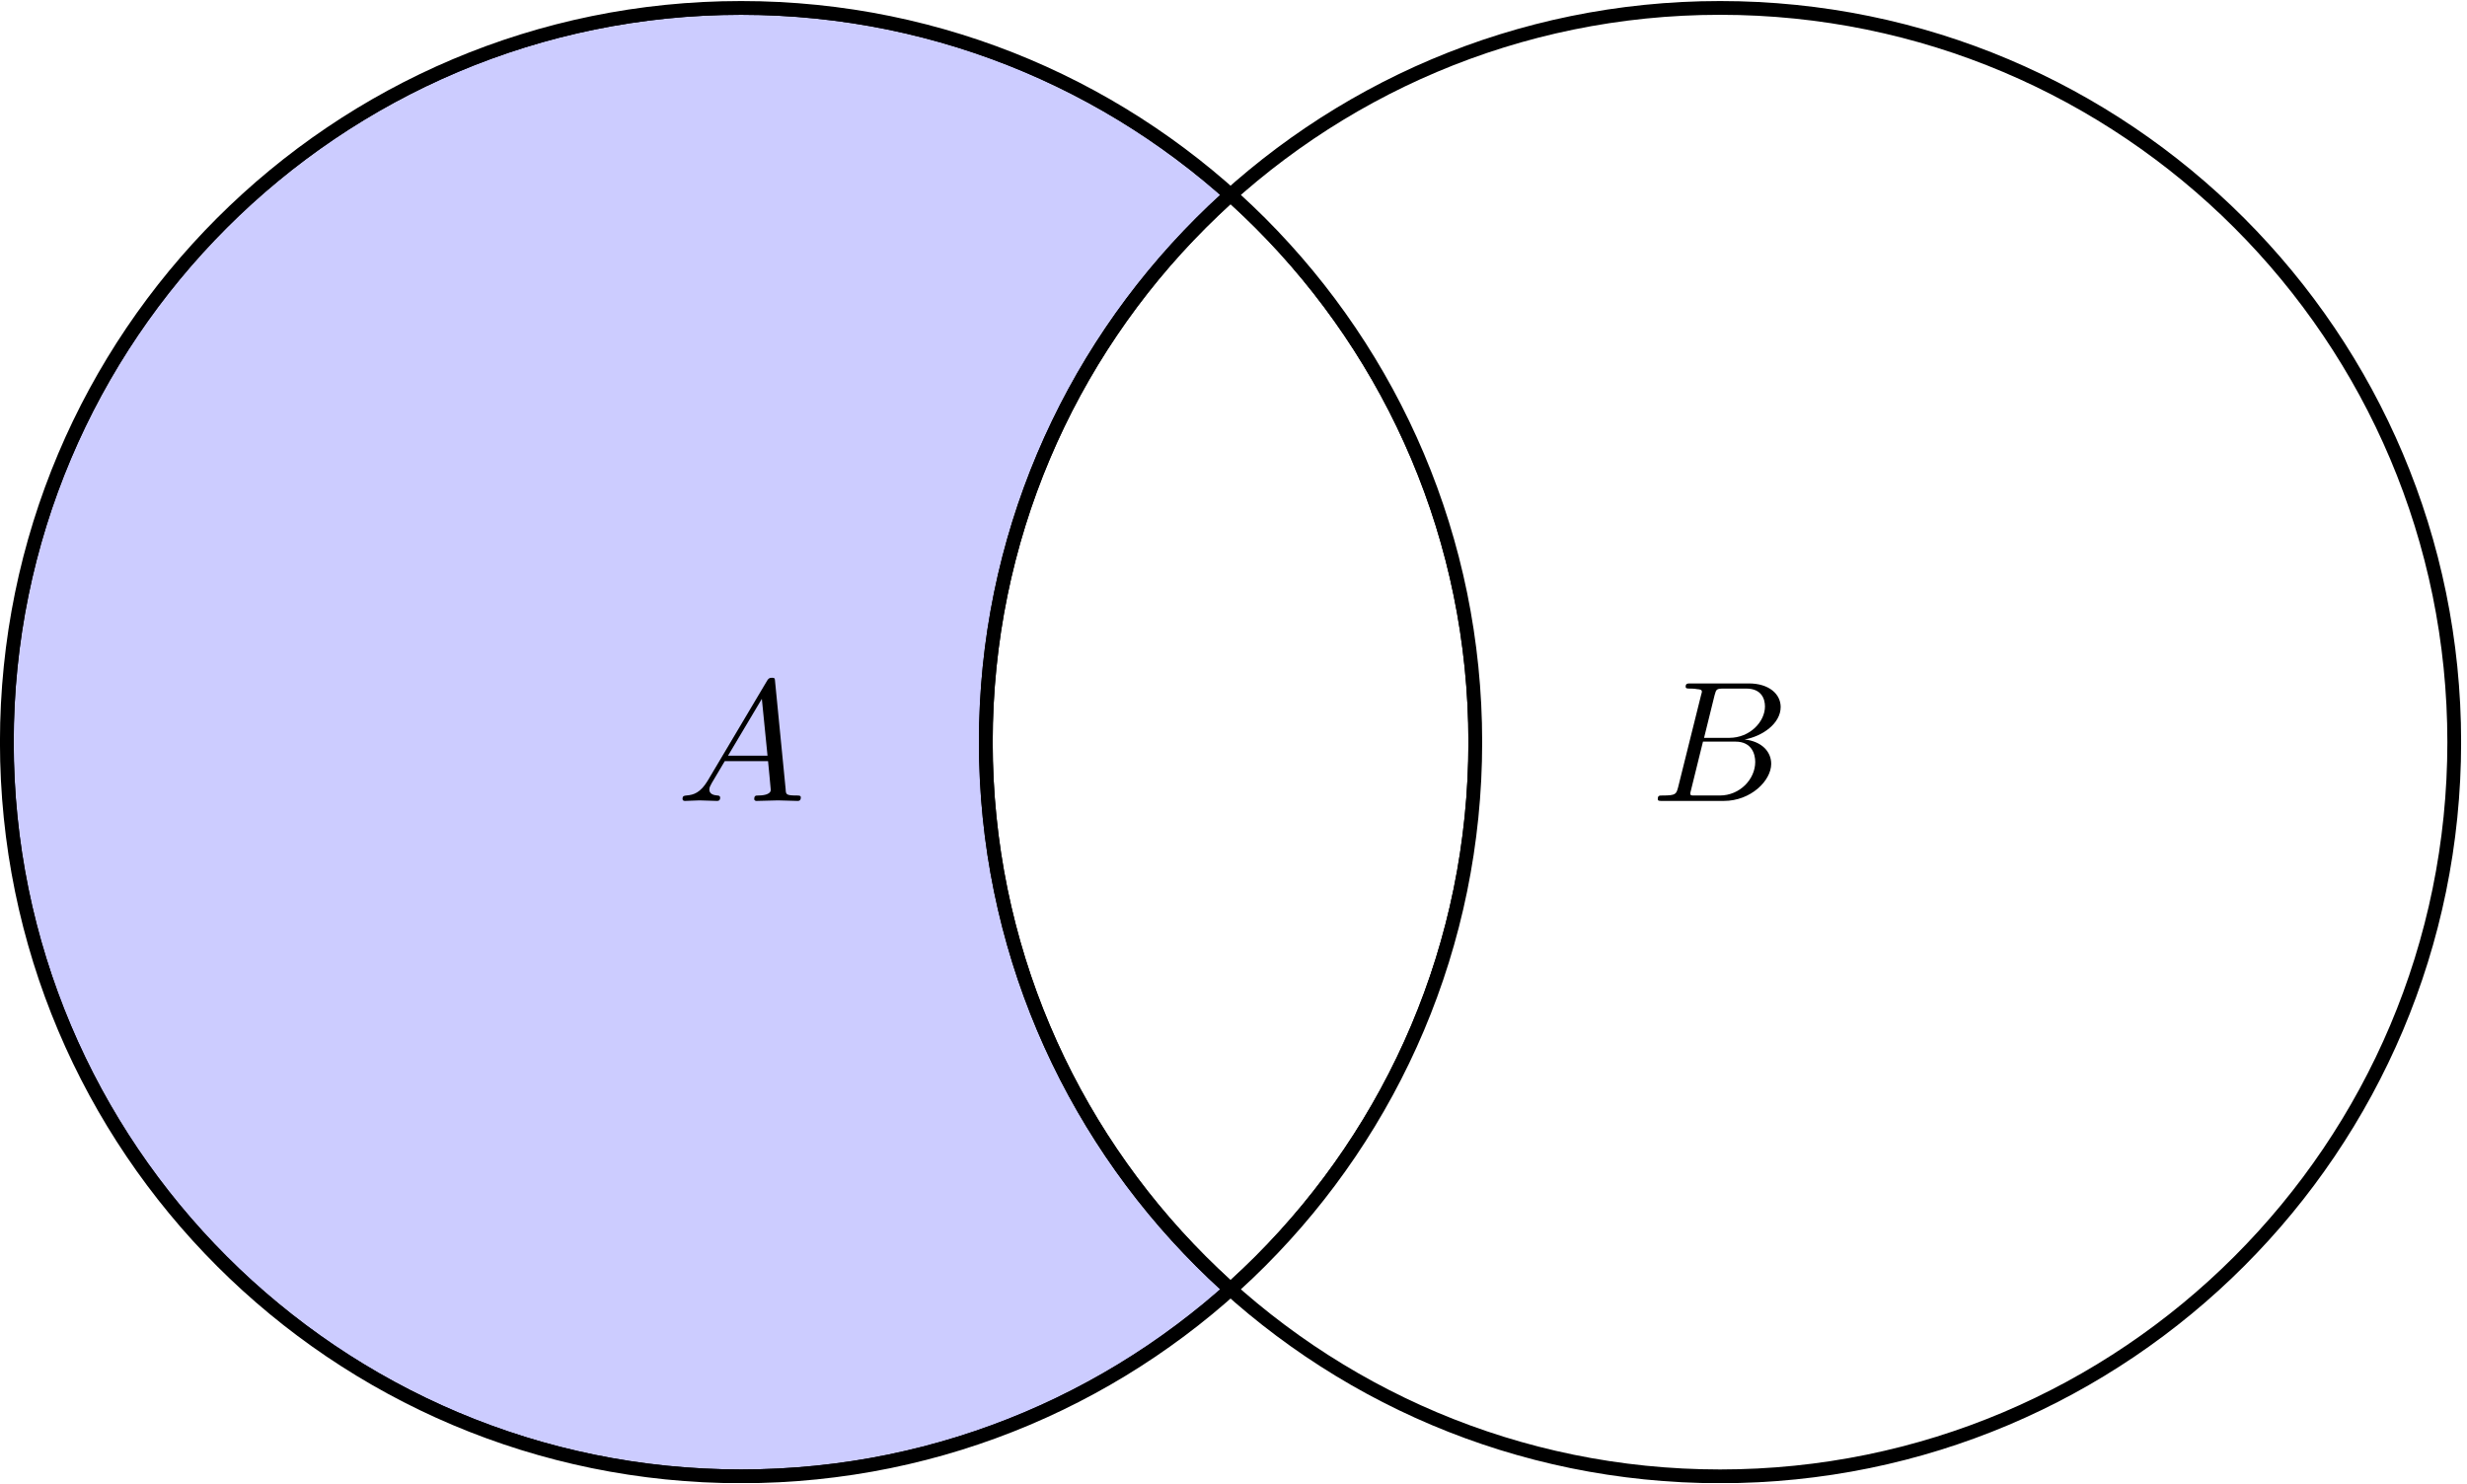
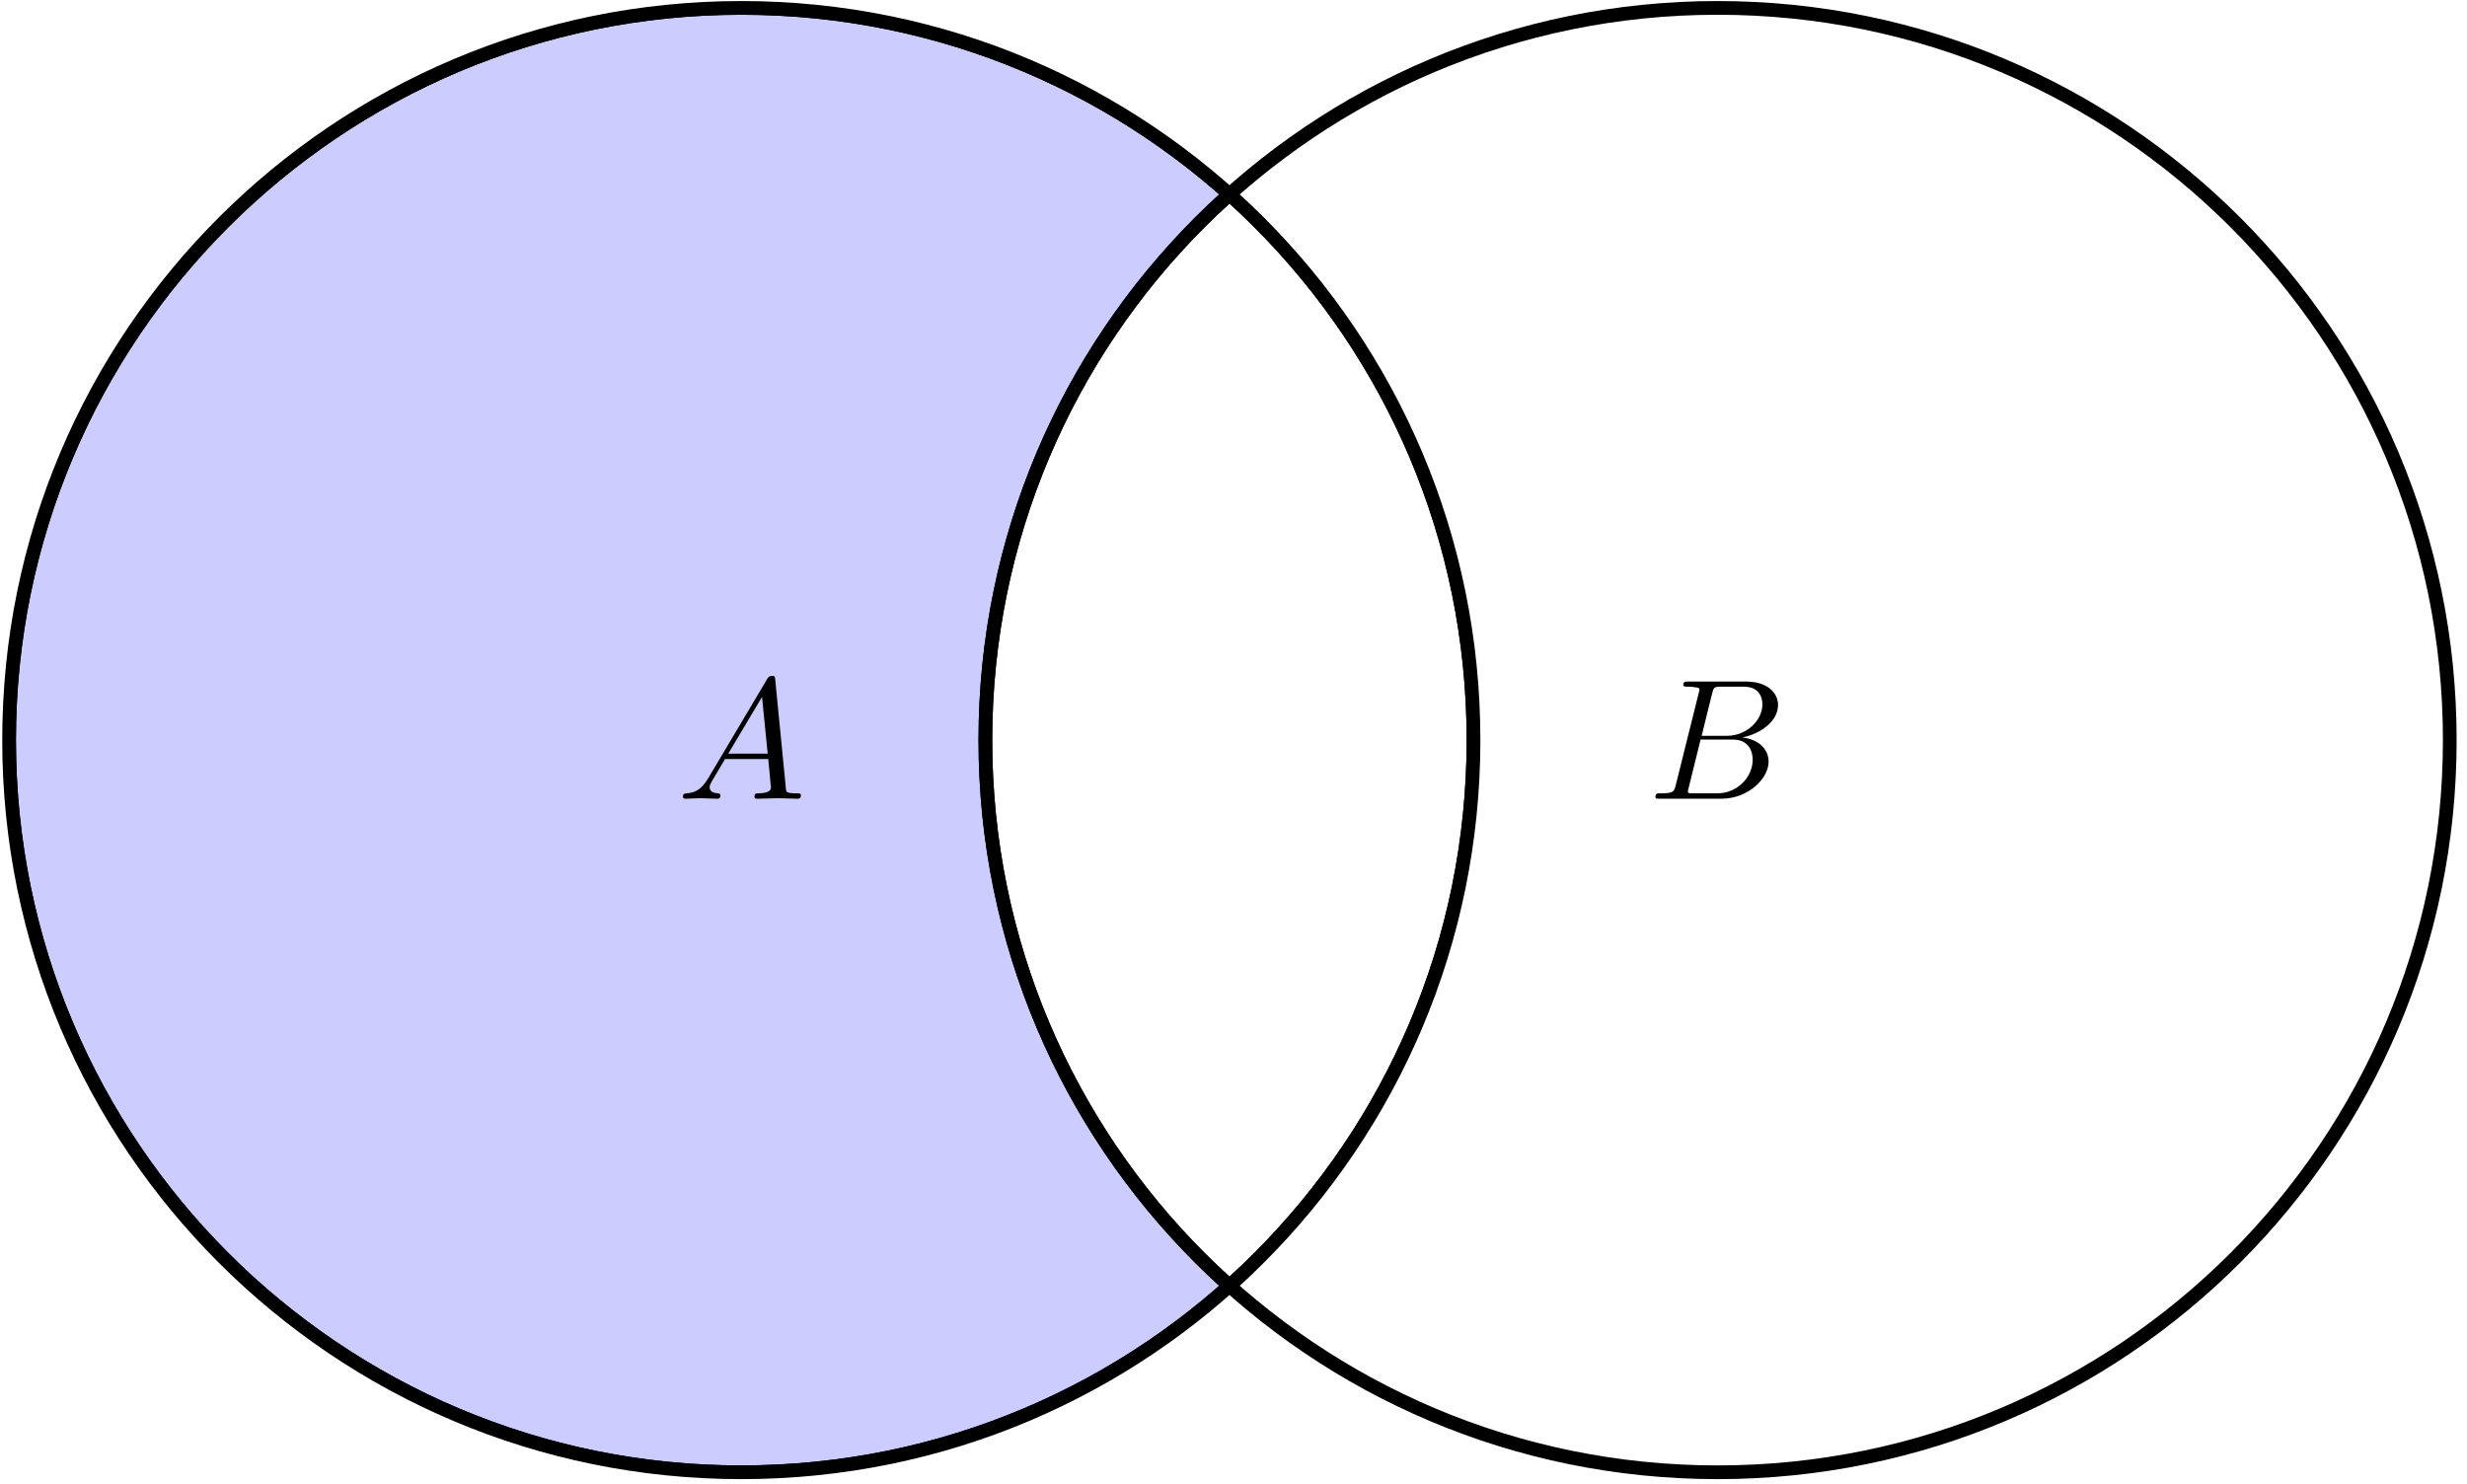
- <svg xmlns="http://www.w3.org/2000/svg" width="499pt" height="300pt" viewBox="0 0 499 300" version="1.1">
+ <svg xmlns="http://www.w3.org/2000/svg" width="499px" height="300px" viewBox="0 0 499 300" version="1.1">
  <defs>
    <clipPath id="clip1">
-       <path d="M 1 1 L 299 1 L 299 299 L 1 299 Z M 1 1 " />
+       <path d="M 1 1 L 299 1 L 299 298 L 1 298 Z M 1 1 " />
    </clipPath>
    <clipPath id="clip2">
-       <path d="M 298.406 150.125 C 298.406 68.094 231.922 1.602 149.902 1.602 C 67.879 1.602 1.383 68.094 1.383 150.125 C 1.383 232.156 67.879 298.648 149.902 298.648 C 231.922 298.648 298.406 232.156 298.406 150.125 Z M 298.406 150.125 " />
+       <path d="M 298.047 149.715 C 298.047 67.906 231.746 1.598 149.949 1.598 C 68.156 1.598 1.84 67.906 1.84 149.715 C 1.84 231.52 68.156 297.828 149.949 297.828 C 231.746 297.828 298.047 231.52 298.047 149.715 Z M 298.047 149.715 " />
    </clipPath>
    <clipPath id="clip3">
-       <path d="M 138 137 L 162 137 L 162 163 L 138 163 Z M 138 137 " />
+       <path d="M 138 136.305 L 162 136.305 L 162 162 L 138 162 Z M 138 136.305 " />
    </clipPath>
    <clipPath id="clip4">
-       <path d="M 298.406 150.125 C 298.406 68.094 231.922 1.602 149.902 1.602 C 67.879 1.602 1.383 68.094 1.383 150.125 C 1.383 232.156 67.879 298.648 149.902 298.648 C 231.922 298.648 298.406 232.156 298.406 150.125 Z M 298.406 150.125 " />
+       <path d="M 298.047 149.715 C 298.047 67.906 231.746 1.598 149.949 1.598 C 68.156 1.598 1.84 67.906 1.84 149.715 C 1.84 231.52 68.156 297.828 149.949 297.828 C 231.746 297.828 298.047 231.52 298.047 149.715 Z M 298.047 149.715 " />
    </clipPath>
    <clipPath id="clip5">
-       <path d="M 0 0.207 L 497.805 0.207 L 497.805 300 L 0 300 Z M 0 0.207 " />
+       <path d="M 0.461 0.203 L 496.895 0.203 L 496.895 299.223 L 0.461 299.223 Z M 0.461 0.203 " />
    </clipPath>
  </defs>
  <g id="surface1">
    <g clip-path="url(#clip1)" clip-rule="nonzero">
      <g clip-path="url(#clip2)" clip-rule="nonzero">
-         <path style="fill-rule:evenodd;fill:rgb(80%,80%,100%);fill-opacity:1;stroke-width:0.797;stroke-linecap:butt;stroke-linejoin:miter;stroke:rgb(0%,0%,0%);stroke-opacity:1;stroke-miterlimit:10;" d="M 42.52 0.001 C 42.52 23.484 23.484 42.519 0.001 42.519 C -23.483 42.519 -42.522 23.484 -42.522 0.001 C -42.522 -23.483 -23.483 -42.518 0.001 -42.518 C 23.484 -42.518 42.52 -23.483 42.52 0.001 Z M 99.214 0.001 C 99.214 23.484 80.179 42.519 56.696 42.519 C 33.211 42.519 14.173 23.484 14.173 0.001 C 14.173 -23.483 33.211 -42.518 56.696 -42.518 C 80.179 -42.518 99.214 -23.483 99.214 0.001 Z M 99.214 0.001 " transform="matrix(3.492671,0,0,-3.493129,149.8985,150.1271)" />
+         <path style="fill-rule:evenodd;fill:rgb(80%,80%,100%);fill-opacity:1;stroke-width:0.797;stroke-linecap:butt;stroke-linejoin:miter;stroke:rgb(0%,0%,0%);stroke-opacity:1;stroke-miterlimit:10;" d="M 42.52 -0 C 42.52 23.484 23.485 42.519 0.001 42.519 C -23.482 42.519 -42.522 23.484 -42.522 -0 C -42.522 -23.483 -23.482 -42.518 0.001 -42.518 C 23.485 -42.518 42.52 -23.483 42.52 -0 Z M 99.214 -0 C 99.214 23.484 80.179 42.519 56.696 42.519 C 33.212 42.519 14.172 23.484 14.172 -0 C 14.172 -23.483 33.212 -42.518 56.696 -42.518 C 80.179 -42.518 99.214 -23.483 99.214 -0 Z M 99.214 -0 " transform="matrix(3.483068,0,0,-3.483524,149.9469,149.7144)" />
      </g>
    </g>
    <g clip-path="url(#clip3)" clip-rule="nonzero">
      <g clip-path="url(#clip4)" clip-rule="nonzero">
-         <path style=" stroke:none;fill-rule:nonzero;fill:rgb(0%,0%,0%);fill-opacity:1;" d="M 143.09 158.02 C 141.668 160.32 140.355 160.812 138.82 160.922 C 138.383 160.977 138.055 160.977 138.055 161.633 C 138.055 161.852 138.219 162.02 138.547 162.02 C 139.477 162.02 140.52 161.91 141.504 161.91 C 142.652 161.91 143.859 162.02 145.008 162.02 C 145.227 162.02 145.664 162.02 145.664 161.359 C 145.664 160.977 145.336 160.922 145.117 160.922 C 144.297 160.867 143.477 160.594 143.477 159.719 C 143.477 159.281 143.695 158.895 143.969 158.402 L 146.598 153.969 L 155.355 153.969 C 155.41 154.68 155.902 159.445 155.902 159.773 C 155.902 160.812 154.098 160.922 153.387 160.922 C 152.895 160.922 152.562 160.922 152.562 161.633 C 152.562 162.02 152.949 162.02 153.059 162.02 C 154.48 162.02 155.957 161.91 157.383 161.91 C 158.258 161.91 160.449 162.02 161.324 162.02 C 161.543 162.02 161.98 162.02 161.98 161.305 C 161.98 160.922 161.598 160.922 161.16 160.922 C 158.969 160.922 158.969 160.703 158.914 159.664 L 156.781 137.922 C 156.727 137.211 156.727 137.102 156.121 137.102 C 155.574 137.102 155.41 137.32 155.191 137.648 Z M 147.254 152.871 L 154.098 141.371 L 155.246 152.871 Z M 147.254 152.871 " />
+         <path style=" stroke:none;fill-rule:nonzero;fill:rgb(0%,0%,0%);fill-opacity:1;" d="M 143.16 157.586 C 141.738 159.879 140.43 160.371 138.898 160.48 C 138.465 160.535 138.137 160.535 138.137 161.191 C 138.137 161.41 138.301 161.574 138.625 161.574 C 139.555 161.574 140.594 161.465 141.574 161.465 C 142.723 161.465 143.922 161.574 145.07 161.574 C 145.289 161.574 145.727 161.574 145.727 160.918 C 145.727 160.535 145.398 160.48 145.18 160.48 C 144.359 160.426 143.543 160.152 143.543 159.277 C 143.543 158.84 143.758 158.461 144.031 157.969 L 146.652 153.543 L 155.391 153.543 C 155.445 154.254 155.938 159.004 155.938 159.332 C 155.938 160.371 154.133 160.48 153.426 160.48 C 152.934 160.48 152.605 160.48 152.605 161.191 C 152.605 161.574 152.988 161.574 153.098 161.574 C 154.516 161.574 155.992 161.465 157.41 161.465 C 158.285 161.465 160.469 161.574 161.34 161.574 C 161.559 161.574 161.996 161.574 161.996 160.863 C 161.996 160.48 161.613 160.48 161.18 160.48 C 158.992 160.48 158.992 160.262 158.938 159.223 L 156.809 137.543 C 156.754 136.832 156.754 136.727 156.156 136.727 C 155.609 136.727 155.445 136.941 155.227 137.27 Z M 147.309 152.453 L 154.133 140.984 L 155.281 152.453 Z M 147.309 152.453 " />
      </g>
    </g>
    <g clip-path="url(#clip5)" clip-rule="nonzero">
-       <path style="fill:none;stroke-width:0.797;stroke-linecap:butt;stroke-linejoin:miter;stroke:rgb(0%,0%,0%);stroke-opacity:1;stroke-miterlimit:10;" d="M 42.52 0.001 C 42.52 23.484 23.484 42.519 0.001 42.519 C -23.483 42.519 -42.522 23.484 -42.522 0.001 C -42.522 -23.483 -23.483 -42.518 0.001 -42.518 C 23.484 -42.518 42.52 -23.483 42.52 0.001 Z M 99.214 0.001 C 99.214 23.484 80.179 42.519 56.696 42.519 C 33.211 42.519 14.173 23.484 14.173 0.001 C 14.173 -23.483 33.211 -42.518 56.696 -42.518 C 80.179 -42.518 99.214 -23.483 99.214 0.001 Z M 99.214 0.001 " transform="matrix(3.492671,0,0,-3.493129,149.8985,150.1271)" />
+       <path style="fill:none;stroke-width:0.797;stroke-linecap:butt;stroke-linejoin:miter;stroke:rgb(0%,0%,0%);stroke-opacity:1;stroke-miterlimit:10;" d="M 42.52 -0 C 42.52 23.484 23.485 42.519 0.001 42.519 C -23.482 42.519 -42.522 23.484 -42.522 -0 C -42.522 -23.483 -23.482 -42.518 0.001 -42.518 C 23.485 -42.518 42.52 -23.483 42.52 -0 Z M 99.214 -0 C 99.214 23.484 80.179 42.519 56.696 42.519 C 33.212 42.519 14.172 23.484 14.172 -0 C 14.172 -23.483 33.212 -42.518 56.696 -42.518 C 80.179 -42.518 99.214 -23.483 99.214 -0 Z M 99.214 -0 " transform="matrix(3.483068,0,0,-3.483524,149.9469,149.7144)" />
    </g>
-     <path style=" stroke:none;fill-rule:nonzero;fill:rgb(0%,0%,0%);fill-opacity:1;" d="M 339.426 159.281 C 339.043 160.648 338.988 160.922 336.25 160.922 C 335.648 160.922 335.32 160.922 335.32 161.633 C 335.32 162.02 335.594 162.02 336.25 162.02 L 348.68 162.02 C 354.152 162.02 358.262 157.91 358.262 154.516 C 358.262 151.996 356.289 149.969 352.895 149.586 C 356.508 148.93 360.176 146.355 360.176 143.016 C 360.176 140.441 357.875 138.25 353.715 138.25 L 342 138.25 C 341.34 138.25 340.957 138.25 340.957 138.91 C 340.957 139.293 341.285 139.293 341.945 139.293 C 342 139.293 342.711 139.293 343.258 139.402 C 343.914 139.457 344.242 139.512 344.242 139.949 C 344.242 140.059 344.188 140.168 344.078 140.605 Z M 344.68 149.258 L 346.816 140.605 C 347.145 139.402 347.199 139.293 348.734 139.293 L 353.223 139.293 C 356.289 139.293 357 141.371 357 142.906 C 357 145.973 353.988 149.258 349.773 149.258 Z M 343.094 160.922 C 342.602 160.922 342.547 160.922 342.328 160.922 C 342 160.867 341.891 160.812 341.891 160.539 C 341.891 160.43 341.891 160.375 342.055 159.773 L 344.461 150.023 L 351.031 150.023 C 354.371 150.023 355.031 152.598 355.031 154.133 C 355.031 157.582 351.965 160.922 347.855 160.922 Z M 343.094 160.922 " />
+     <path style=" stroke:none;fill-rule:nonzero;fill:rgb(0%,0%,0%);fill-opacity:1;" d="M 338.953 158.84 C 338.57 160.207 338.516 160.48 335.785 160.48 C 335.184 160.48 334.855 160.48 334.855 161.191 C 334.855 161.574 335.129 161.574 335.785 161.574 L 348.18 161.574 C 353.641 161.574 357.734 157.477 357.734 154.09 C 357.734 151.578 355.77 149.559 352.383 149.176 C 355.988 148.52 359.648 145.953 359.648 142.621 C 359.648 140.055 357.352 137.871 353.203 137.871 L 341.52 137.871 C 340.863 137.871 340.48 137.871 340.48 138.527 C 340.48 138.91 340.809 138.91 341.465 138.91 C 341.52 138.91 342.227 138.91 342.773 139.02 C 343.43 139.074 343.758 139.129 343.758 139.566 C 343.758 139.672 343.703 139.781 343.594 140.219 Z M 344.195 148.848 L 346.324 140.219 C 346.652 139.02 346.707 138.91 348.234 138.91 L 352.711 138.91 C 355.77 138.91 356.48 140.984 356.48 142.512 C 356.48 145.57 353.477 148.848 349.273 148.848 Z M 342.609 160.48 C 342.121 160.48 342.066 160.48 341.848 160.48 C 341.52 160.426 341.41 160.371 341.41 160.098 C 341.41 159.988 341.41 159.934 341.574 159.332 L 343.977 149.613 L 350.527 149.613 C 353.859 149.613 354.516 152.18 354.516 153.707 C 354.516 157.148 351.457 160.48 347.359 160.48 Z M 342.609 160.48 " />
  </g>
</svg>
